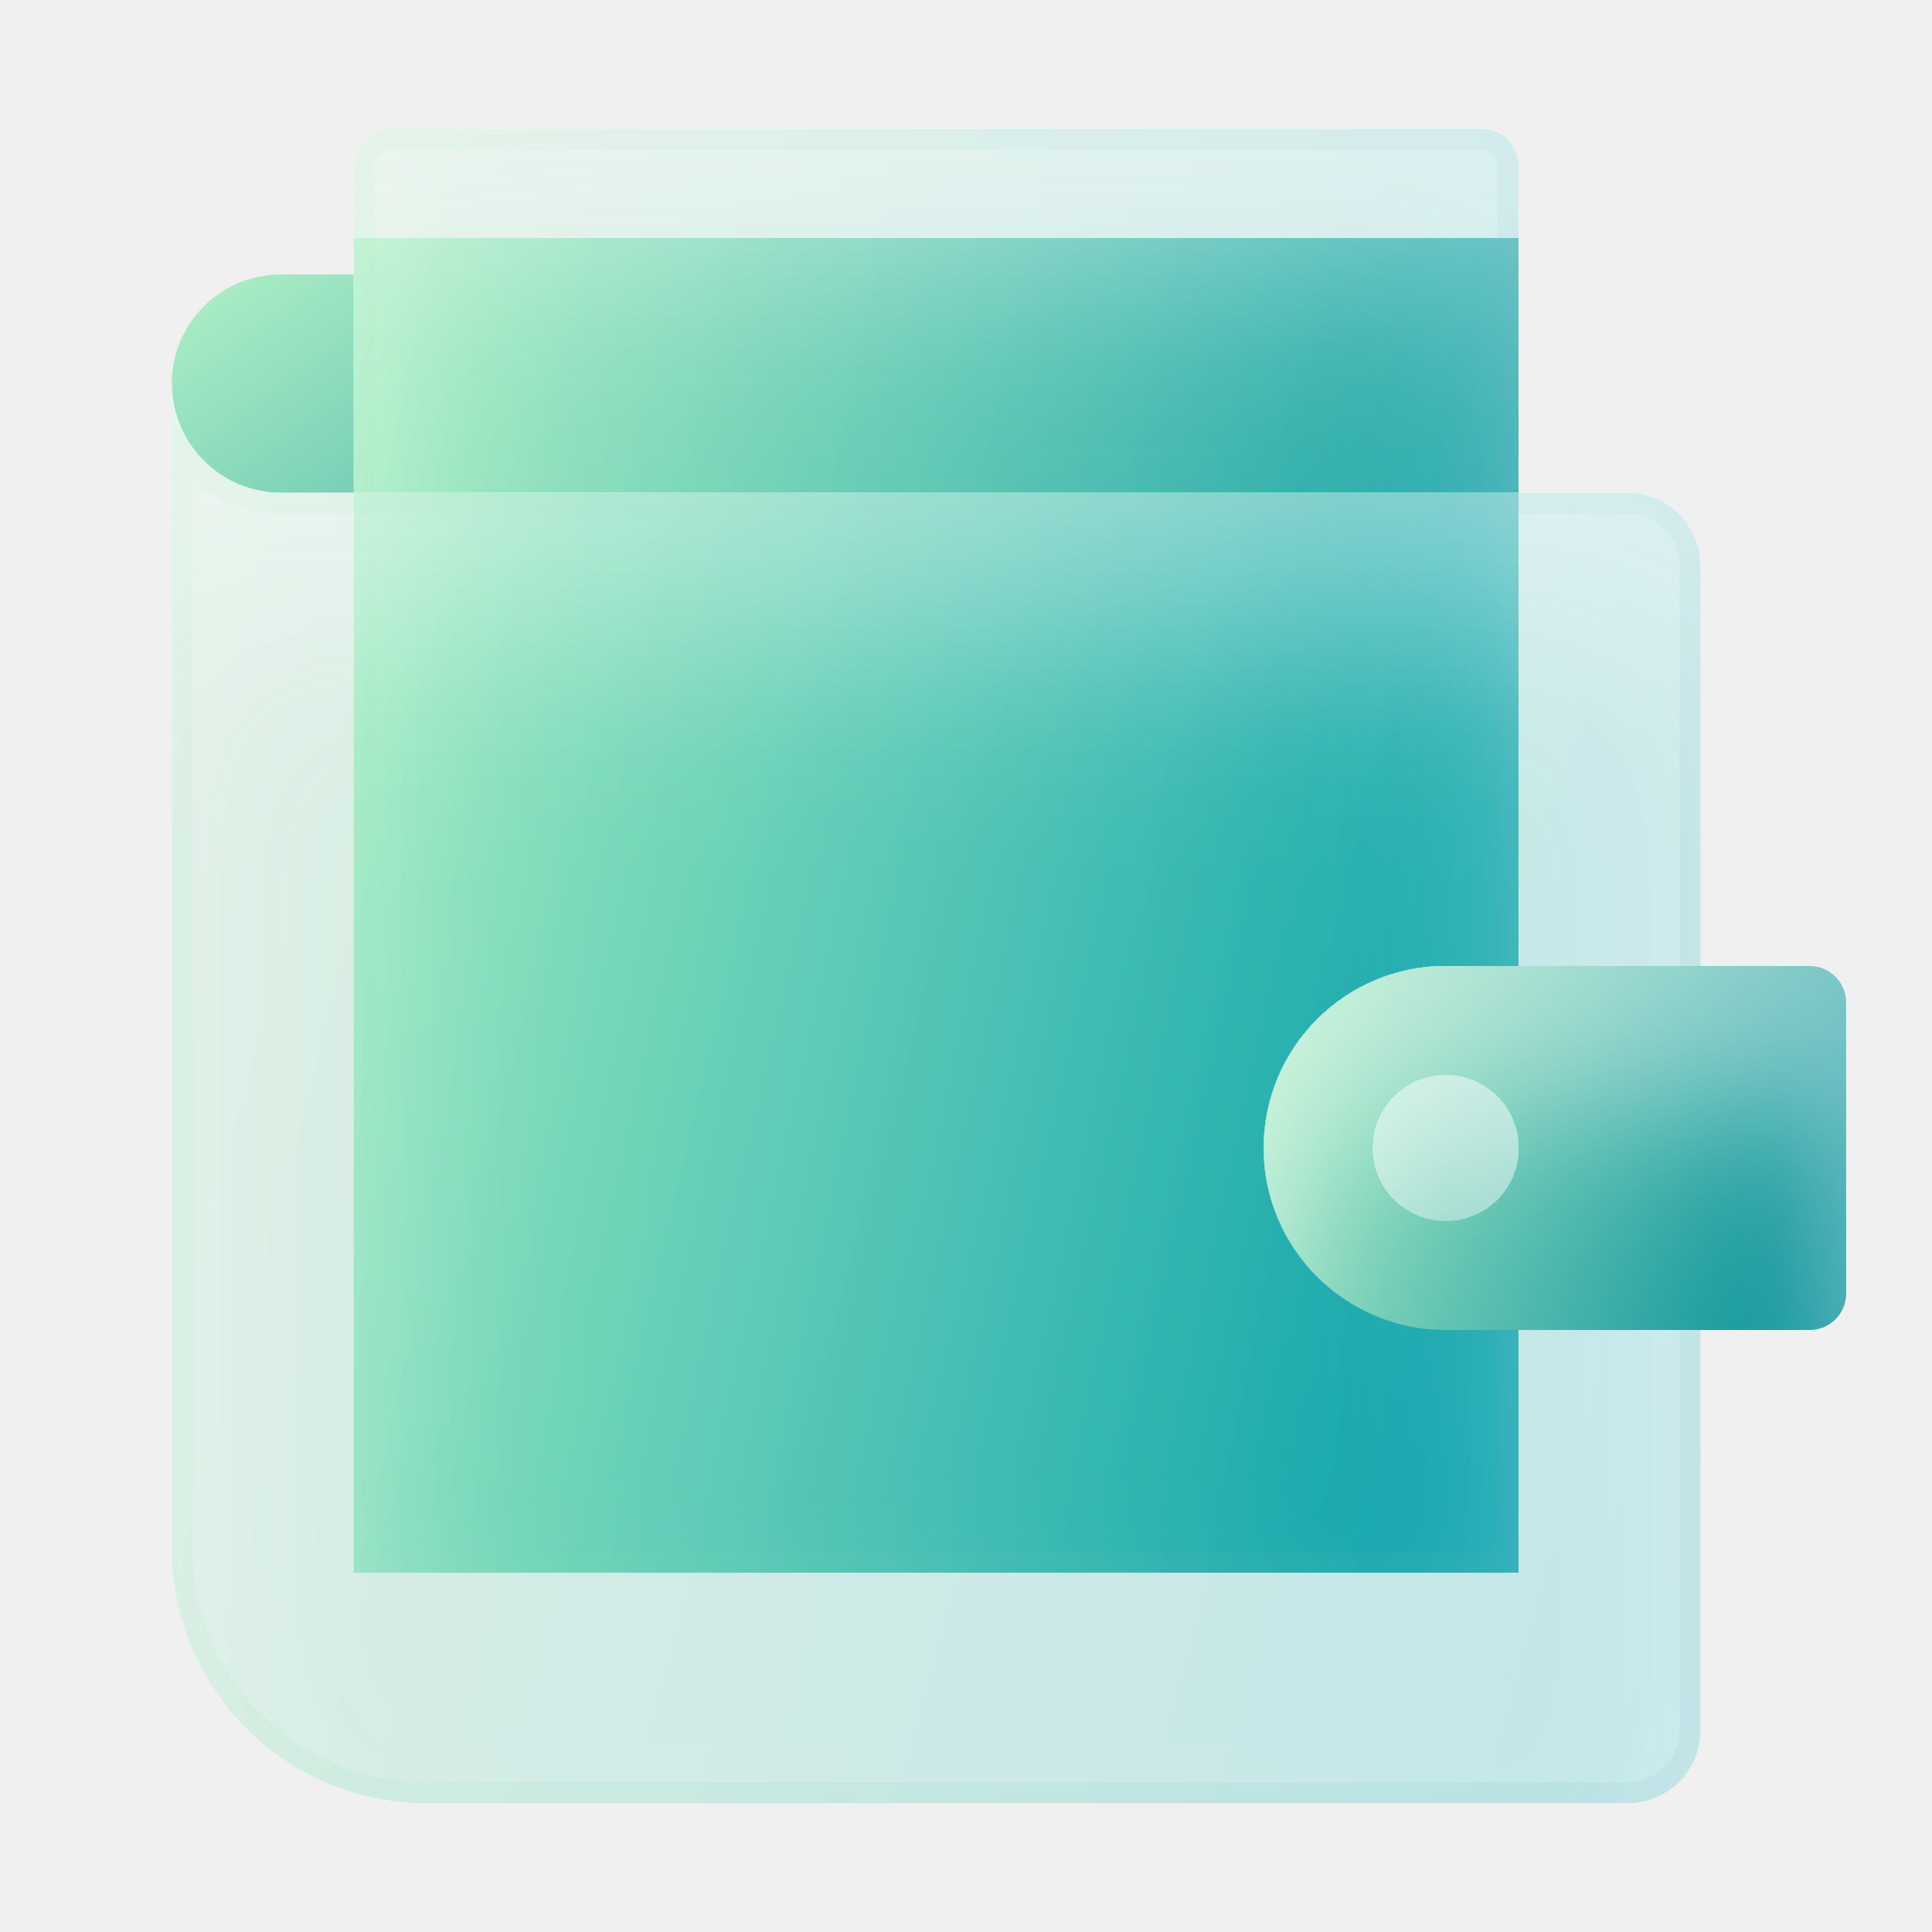
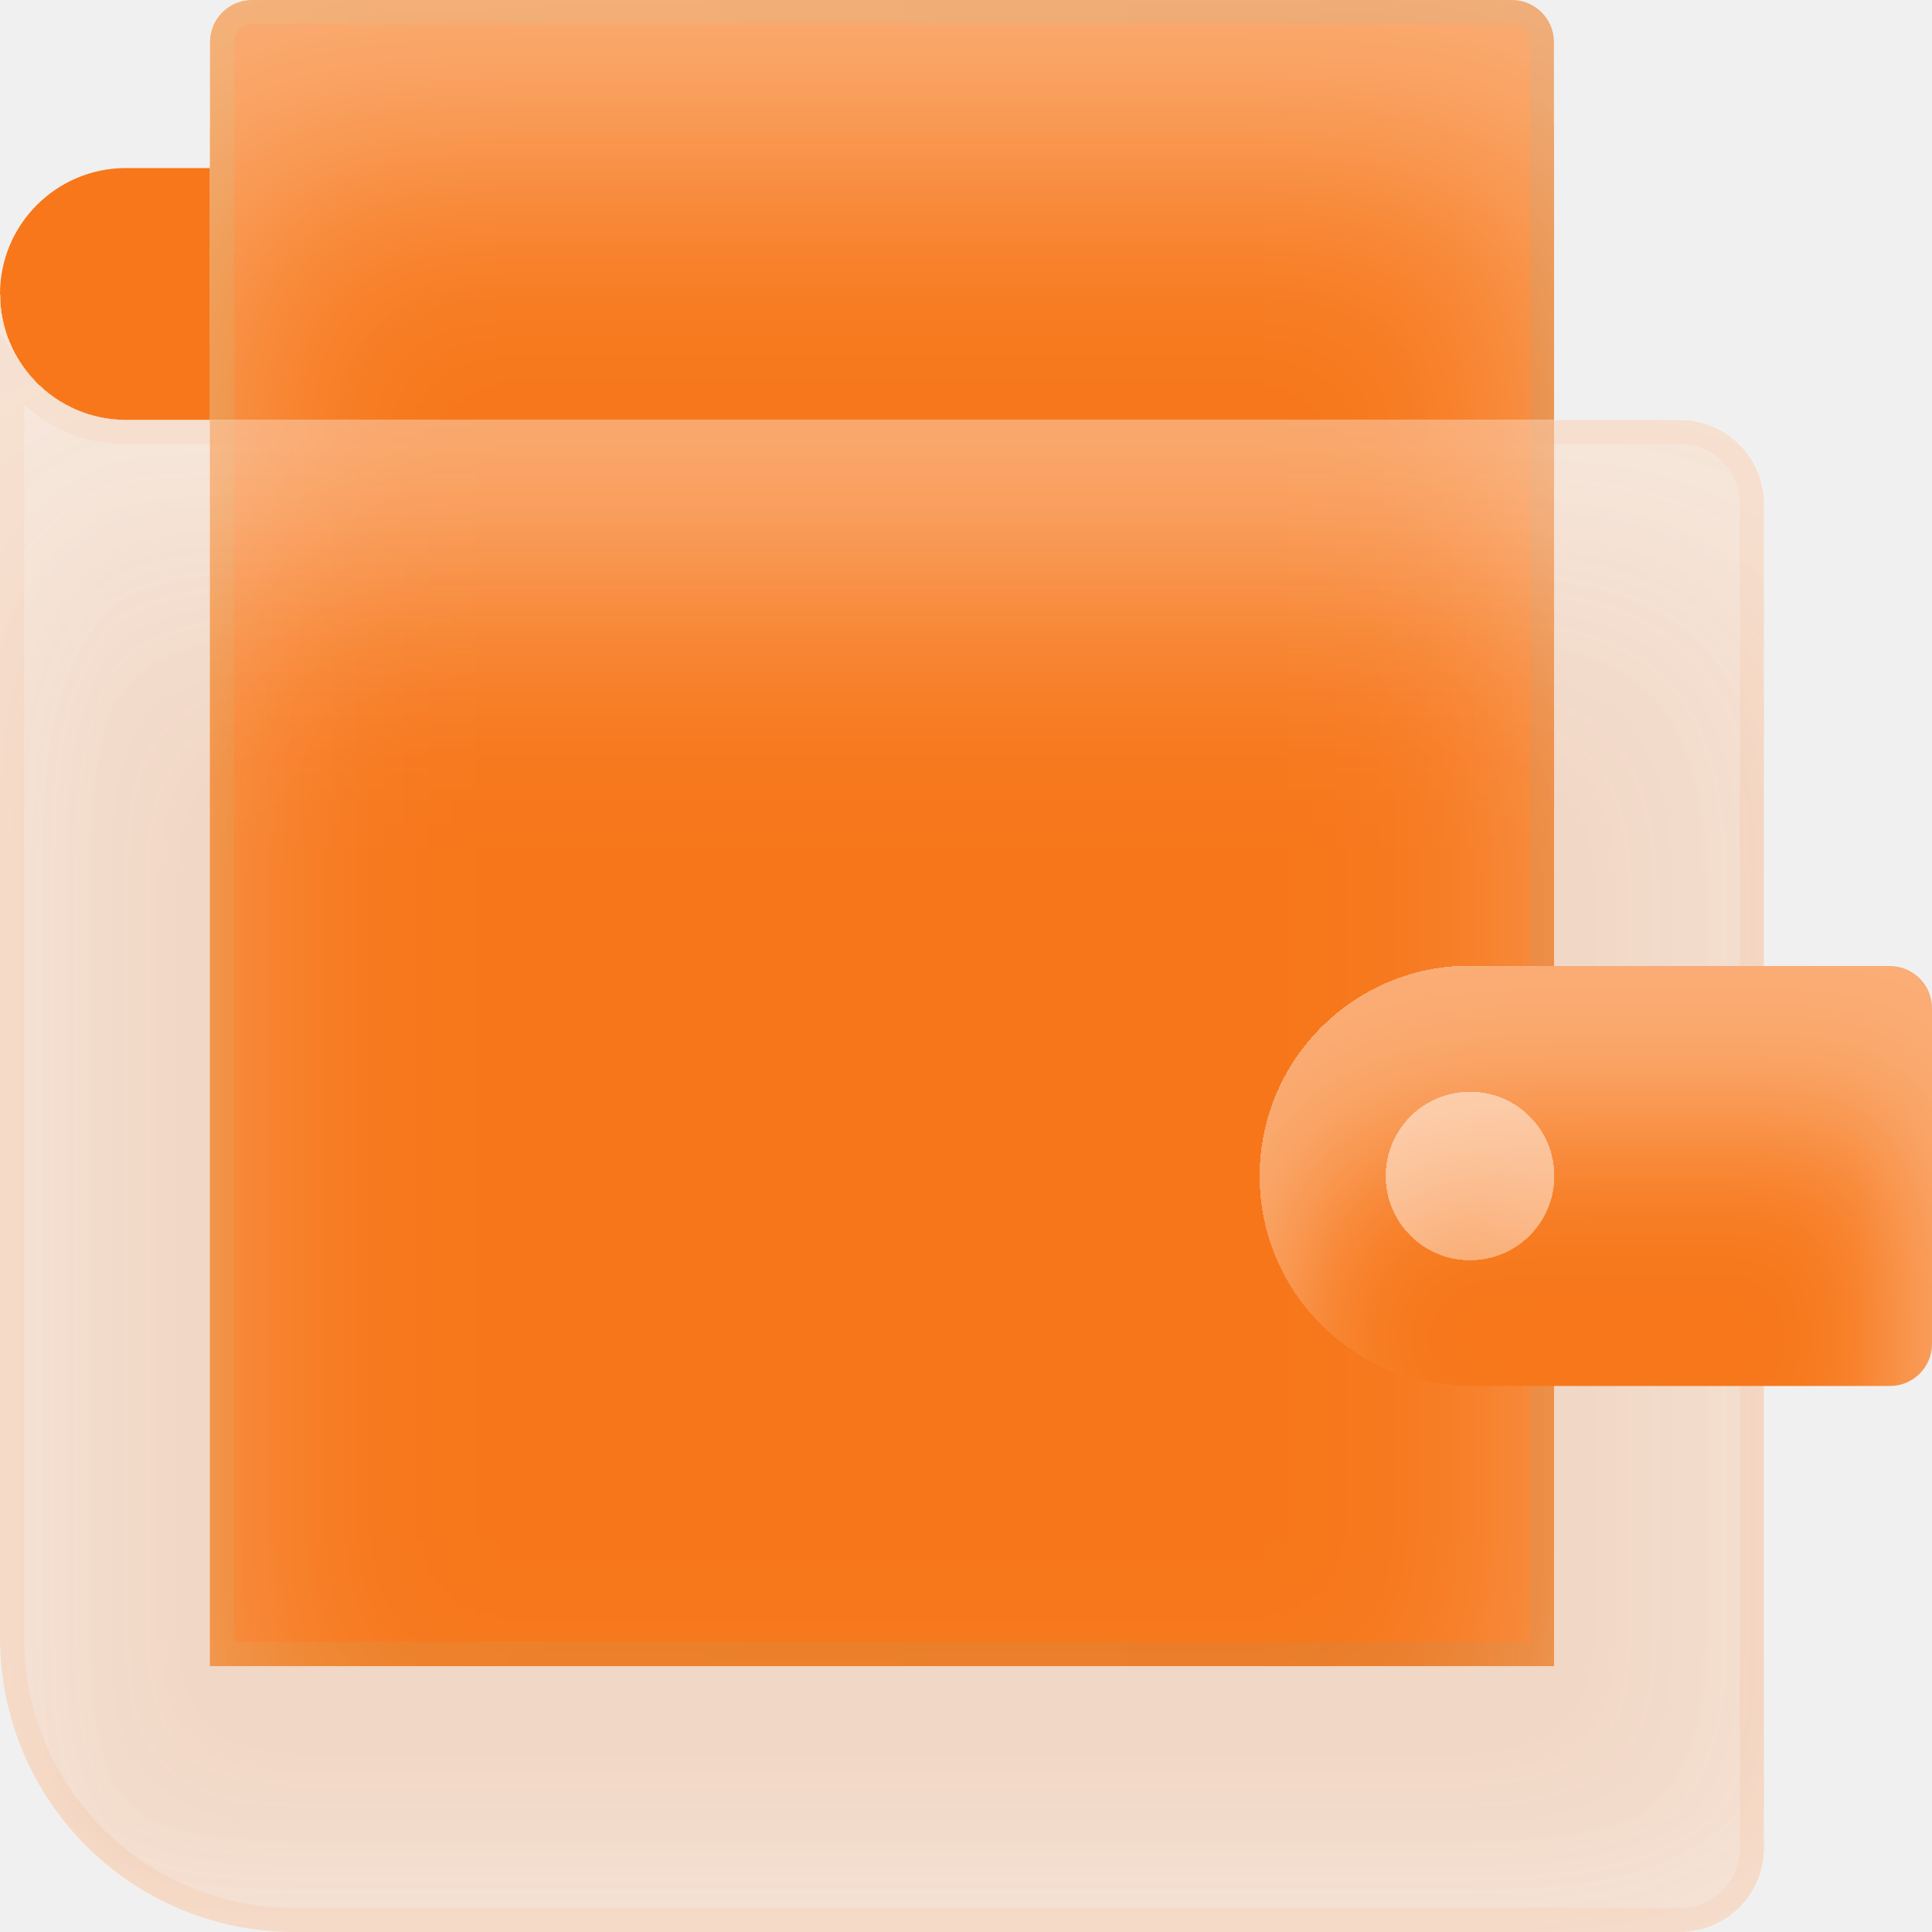
- <svg xmlns="http://www.w3.org/2000/svg" width="90" height="90" viewBox="0 0 90 90" fill="none">
-   <path d="M13.087 12.784H60.565C62.438 12.784 63.956 14.303 63.956 16.175V22.958H13.087C10.277 22.958 8 20.681 8 17.871C8 15.062 10.277 12.784 13.087 12.784Z" fill="url(#paint0_linear_370_7643)" />
-   <path d="M70.739 11.088H16.481V73.262H70.739V11.088Z" fill="url(#paint1_linear_370_7643)" />
-   <g filter="url(#filter0_bi_370_7643)">
-     <path d="M69.042 6H18.172C17.236 6 16.477 6.759 16.477 7.696V73.261H70.737V7.696C70.737 6.759 69.978 6 69.042 6Z" fill="url(#paint2_linear_370_7643)" fill-opacity="0.2" />
-     <path d="M18.172 6.487H69.042C69.709 6.487 70.25 7.028 70.25 7.696V72.773H16.964V7.696C16.964 7.028 17.505 6.487 18.172 6.487Z" stroke="url(#paint3_linear_370_7643)" stroke-opacity="0.1" stroke-width="0.975" />
+ <svg xmlns="http://www.w3.org/2000/svg" width="78" height="78" viewBox="0 0 78 78" fill="none">
+   <path d="M5.087 6.784H52.565C54.438 6.784 55.956 8.303 55.956 10.175V16.958H5.087C2.278 16.958 0 14.681 0 11.871C0 9.062 2.277 6.784 5.087 6.784Z" fill="url(#paint0_linear_4358_51800)" />
+   <path d="M62.739 5.088H8.481V67.261H62.739V5.088Z" fill="url(#paint1_linear_4358_51800)" />
+   <g filter="url(#filter0_bi_4358_51800)">
+     <path d="M61.042 0H10.172C9.236 0 8.477 0.759 8.477 1.696V67.261H62.737V1.696C62.737 0.759 61.978 0 61.042 0Z" fill="#F7771A" />
+     <path d="M10.172 0.487H61.042C61.709 0.487 62.25 1.028 62.25 1.696V66.773H8.964V1.696C8.964 1.028 9.505 0.487 10.172 0.487Z" stroke="url(#paint2_linear_4358_51800)" stroke-opacity="0.1" stroke-width="0.975" />
  </g>
-   <g filter="url(#filter1_bi_370_7643)">
-     <path d="M8 17.87V72.131C8 78.686 13.314 84 19.87 84H75.826C77.699 84 79.217 82.482 79.217 80.609V26.348C79.217 24.475 77.699 22.957 75.826 22.957H13.087C10.277 22.957 8 20.68 8 17.87Z" fill="url(#paint4_linear_370_7643)" fill-opacity="0.2" />
-     <path d="M8.488 72.131V21.02C9.492 22.484 11.177 23.445 13.087 23.445H75.826C77.43 23.445 78.73 24.744 78.73 26.348V80.609C78.73 82.213 77.43 83.513 75.826 83.513H19.87C13.583 83.513 8.488 78.417 8.488 72.131Z" stroke="url(#paint5_linear_370_7643)" stroke-opacity="0.1" stroke-width="0.975" />
+   <g filter="url(#filter1_bi_4358_51800)">
+     <path d="M0 11.87V66.131C0 72.686 5.314 78 11.87 78H67.826C69.699 78 71.217 76.482 71.217 74.609V20.348C71.217 18.475 69.699 16.957 67.826 16.957H5.087C2.278 16.957 0 14.68 0 11.87Z" fill="url(#paint3_linear_4358_51800)" fill-opacity="0.2" />
+     <path d="M0.487 66.131V15.021C1.492 16.484 3.177 17.445 5.087 17.445H67.826C69.43 17.445 70.73 18.744 70.73 20.348V74.609C70.73 76.213 69.43 77.513 67.826 77.513H11.87C5.583 77.513 0.487 72.417 0.487 66.131Z" stroke="url(#paint4_linear_4358_51800)" stroke-opacity="0.1" stroke-width="0.975" />
  </g>
-   <g filter="url(#filter2_i_370_7643)">
-     <path d="M84.305 45H67.348C62.674 45 58.87 48.804 58.87 53.478C58.87 58.153 62.674 61.956 67.348 61.956H84.305C85.241 61.956 86.001 61.197 86.001 60.261V46.696C86.001 45.759 85.241 45 84.305 45Z" fill="url(#paint6_linear_370_7643)" />
+   <g filter="url(#filter2_i_4358_51800)">
+     <path d="M76.305 39H59.348C54.674 39 50.87 42.804 50.87 47.478C50.87 52.153 54.674 55.956 59.348 55.956H76.305C77.241 55.956 78.001 55.197 78.001 54.261V40.696C78.001 39.759 77.241 39 76.305 39Z" fill="url(#paint5_linear_4358_51800)" />
  </g>
-   <g filter="url(#filter3_i_370_7643)">
-     <path d="M67.349 56.87C69.222 56.87 70.741 55.352 70.741 53.479C70.741 51.606 69.222 50.088 67.349 50.088C65.476 50.088 63.958 51.606 63.958 53.479C63.958 55.352 65.476 56.87 67.349 56.87Z" fill="white" fill-opacity="0.16" />
+   <g filter="url(#filter3_i_4358_51800)">
+     <path d="M59.349 50.87C61.222 50.87 62.741 49.352 62.741 47.479C62.741 45.606 61.222 44.088 59.349 44.088C57.476 44.088 55.958 45.606 55.958 47.479C55.958 49.352 57.476 50.87 59.349 50.87Z" fill="white" fill-opacity="0.16" />
  </g>
  <defs>
-     <filter id="filter0_bi_370_7643" x="-3.023" y="-13.5" width="93.261" height="106.261" filterUnits="userSpaceOnUse" color-interpolation-filters="sRGB">
+     <filter id="filter0_bi_4358_51800" x="-11.023" y="-19.5" width="93.261" height="106.261" filterUnits="userSpaceOnUse" color-interpolation-filters="sRGB">
      <feFlood flood-opacity="0" result="BackgroundImageFix" />
      <feGaussianBlur in="BackgroundImageFix" stdDeviation="9.75" />
-       <feComposite in2="SourceAlpha" operator="in" result="effect1_backgroundBlur_370_7643" />
-       <feBlend mode="normal" in="SourceGraphic" in2="effect1_backgroundBlur_370_7643" result="shape" />
+       <feComposite in2="SourceAlpha" operator="in" result="effect1_backgroundBlur_4358_51800" />
+       <feBlend mode="normal" in="SourceGraphic" in2="effect1_backgroundBlur_4358_51800" result="shape" />
      <feColorMatrix in="SourceAlpha" type="matrix" values="0 0 0 0 0 0 0 0 0 0 0 0 0 0 0 0 0 0 127 0" result="hardAlpha" />
      <feOffset dy="6.5" />
      <feGaussianBlur stdDeviation="4.875" />
      <feComposite in2="hardAlpha" operator="arithmetic" k2="-1" k3="1" />
      <feColorMatrix type="matrix" values="0 0 0 0 1 0 0 0 0 1 0 0 0 0 1 0 0 0 0.4 0" />
-       <feBlend mode="normal" in2="shape" result="effect2_innerShadow_370_7643" />
+       <feBlend mode="normal" in2="shape" result="effect2_innerShadow_4358_51800" />
    </filter>
-     <filter id="filter1_bi_370_7643" x="-11.5" y="-1.63" width="110.218" height="105.13" filterUnits="userSpaceOnUse" color-interpolation-filters="sRGB">
+     <filter id="filter1_bi_4358_51800" x="-19.5" y="-7.63" width="110.218" height="105.13" filterUnits="userSpaceOnUse" color-interpolation-filters="sRGB">
      <feFlood flood-opacity="0" result="BackgroundImageFix" />
      <feGaussianBlur in="BackgroundImageFix" stdDeviation="9.75" />
-       <feComposite in2="SourceAlpha" operator="in" result="effect1_backgroundBlur_370_7643" />
-       <feBlend mode="normal" in="SourceGraphic" in2="effect1_backgroundBlur_370_7643" result="shape" />
+       <feComposite in2="SourceAlpha" operator="in" result="effect1_backgroundBlur_4358_51800" />
+       <feBlend mode="normal" in="SourceGraphic" in2="effect1_backgroundBlur_4358_51800" result="shape" />
      <feColorMatrix in="SourceAlpha" type="matrix" values="0 0 0 0 0 0 0 0 0 0 0 0 0 0 0 0 0 0 127 0" result="hardAlpha" />
      <feOffset dy="6.5" />
      <feGaussianBlur stdDeviation="4.875" />
      <feComposite in2="hardAlpha" operator="arithmetic" k2="-1" k3="1" />
      <feColorMatrix type="matrix" values="0 0 0 0 1 0 0 0 0 1 0 0 0 0 1 0 0 0 0.4 0" />
-       <feBlend mode="normal" in2="shape" result="effect2_innerShadow_370_7643" />
+       <feBlend mode="normal" in2="shape" result="effect2_innerShadow_4358_51800" />
    </filter>
-     <filter id="filter2_i_370_7643" x="58.87" y="45" width="27.131" height="23.456" filterUnits="userSpaceOnUse" color-interpolation-filters="sRGB">
+     <filter id="filter2_i_4358_51800" x="50.87" y="39" width="27.131" height="23.456" filterUnits="userSpaceOnUse" color-interpolation-filters="sRGB">
      <feFlood flood-opacity="0" result="BackgroundImageFix" />
      <feBlend mode="normal" in="SourceGraphic" in2="BackgroundImageFix" result="shape" />
      <feColorMatrix in="SourceAlpha" type="matrix" values="0 0 0 0 0 0 0 0 0 0 0 0 0 0 0 0 0 0 127 0" result="hardAlpha" />
      <feOffset dy="6.5" />
      <feGaussianBlur stdDeviation="3.25" />
      <feComposite in2="hardAlpha" operator="arithmetic" k2="-1" k3="1" />
      <feColorMatrix type="matrix" values="0 0 0 0 1 0 0 0 0 1 0 0 0 0 1 0 0 0 0.4 0" />
-       <feBlend mode="normal" in2="shape" result="effect1_innerShadow_370_7643" />
+       <feBlend mode="normal" in2="shape" result="effect1_innerShadow_4358_51800" />
    </filter>
-     <filter id="filter3_i_370_7643" x="63.958" y="50.088" width="6.782" height="13.282" filterUnits="userSpaceOnUse" color-interpolation-filters="sRGB">
+     <filter id="filter3_i_4358_51800" x="55.958" y="44.088" width="6.782" height="13.283" filterUnits="userSpaceOnUse" color-interpolation-filters="sRGB">
      <feFlood flood-opacity="0" result="BackgroundImageFix" />
      <feBlend mode="normal" in="SourceGraphic" in2="BackgroundImageFix" result="shape" />
      <feColorMatrix in="SourceAlpha" type="matrix" values="0 0 0 0 0 0 0 0 0 0 0 0 0 0 0 0 0 0 127 0" result="hardAlpha" />
      <feOffset dy="6.5" />
      <feGaussianBlur stdDeviation="3.25" />
      <feComposite in2="hardAlpha" operator="arithmetic" k2="-1" k3="1" />
      <feColorMatrix type="matrix" values="0 0 0 0 1 0 0 0 0 1 0 0 0 0 1 0 0 0 0.4 0" />
-       <feBlend mode="normal" in2="shape" result="effect1_innerShadow_370_7643" />
+       <feBlend mode="normal" in2="shape" result="effect1_innerShadow_4358_51800" />
    </filter>
-     <linearGradient id="paint0_linear_370_7643" x1="8" y1="12.784" x2="31.782" y2="45.997" gradientUnits="userSpaceOnUse">
-       <stop stop-color="#B1F0C6" />
-       <stop offset="1" stop-color="#008C99" />
+     <linearGradient id="paint0_linear_4358_51800" x1="0" y1="6.784" x2="23.782" y2="39.997" gradientUnits="userSpaceOnUse">
+       <stop stop-color="#F7771A" />
+       <stop offset="1" stop-color="#F7771A" />
    </linearGradient>
-     <linearGradient id="paint1_linear_370_7643" x1="16.481" y1="11.088" x2="81.332" y2="25.458" gradientUnits="userSpaceOnUse">
-       <stop stop-color="#B1F0C6" />
-       <stop offset="1" stop-color="#008C99" />
+     <linearGradient id="paint1_linear_4358_51800" x1="8.481" y1="5.088" x2="73.332" y2="19.458" gradientUnits="userSpaceOnUse">
+       <stop stop-color="#F7771A" />
+       <stop offset="1" stop-color="#F7771A" />
    </linearGradient>
-     <linearGradient id="paint2_linear_370_7643" x1="16.477" y1="6" x2="81.775" y2="19.376" gradientUnits="userSpaceOnUse">
-       <stop stop-color="#94ECB2" />
-       <stop offset="1" stop-color="#00BBCC" />
-     </linearGradient>
-     <linearGradient id="paint3_linear_370_7643" x1="18.172" y1="9.057" x2="70.737" y2="9.057" gradientUnits="userSpaceOnUse">
+     <linearGradient id="paint2_linear_4358_51800" x1="10.172" y1="3.057" x2="62.737" y2="3.057" gradientUnits="userSpaceOnUse">
      <stop stop-color="#8AE6A8" />
      <stop offset="1" stop-color="#48A3AB" />
    </linearGradient>
-     <linearGradient id="paint4_linear_370_7643" x1="8" y1="17.87" x2="91.088" y2="40.591" gradientUnits="userSpaceOnUse">
-       <stop stop-color="#94ECB2" />
-       <stop offset="1" stop-color="#00BBCC" />
+     <linearGradient id="paint3_linear_4358_51800" x1="0" y1="11.87" x2="83.088" y2="34.591" gradientUnits="userSpaceOnUse">
+       <stop stop-color="#F7771A" />
+       <stop offset="1" stop-color="#F7771A" />
    </linearGradient>
-     <linearGradient id="paint5_linear_370_7643" x1="10.226" y1="20.876" x2="79.217" y2="20.876" gradientUnits="userSpaceOnUse">
-       <stop stop-color="#8AE6A8" />
-       <stop offset="1" stop-color="#48A3AB" />
+     <linearGradient id="paint4_linear_4358_51800" x1="2.226" y1="14.876" x2="71.217" y2="14.876" gradientUnits="userSpaceOnUse">
+       <stop stop-color="#F7771A" />
+       <stop offset="1" stop-color="#F7771A" />
    </linearGradient>
-     <linearGradient id="paint6_linear_370_7643" x1="58.87" y1="45" x2="88.07" y2="56.863" gradientUnits="userSpaceOnUse">
-       <stop stop-color="#B1F0C6" />
-       <stop offset="1" stop-color="#008C99" />
+     <linearGradient id="paint5_linear_4358_51800" x1="50.87" y1="39" x2="80.07" y2="50.863" gradientUnits="userSpaceOnUse">
+       <stop stop-color="#F7771A" />
+       <stop offset="1" stop-color="#F7771A" />
    </linearGradient>
  </defs>
</svg>
